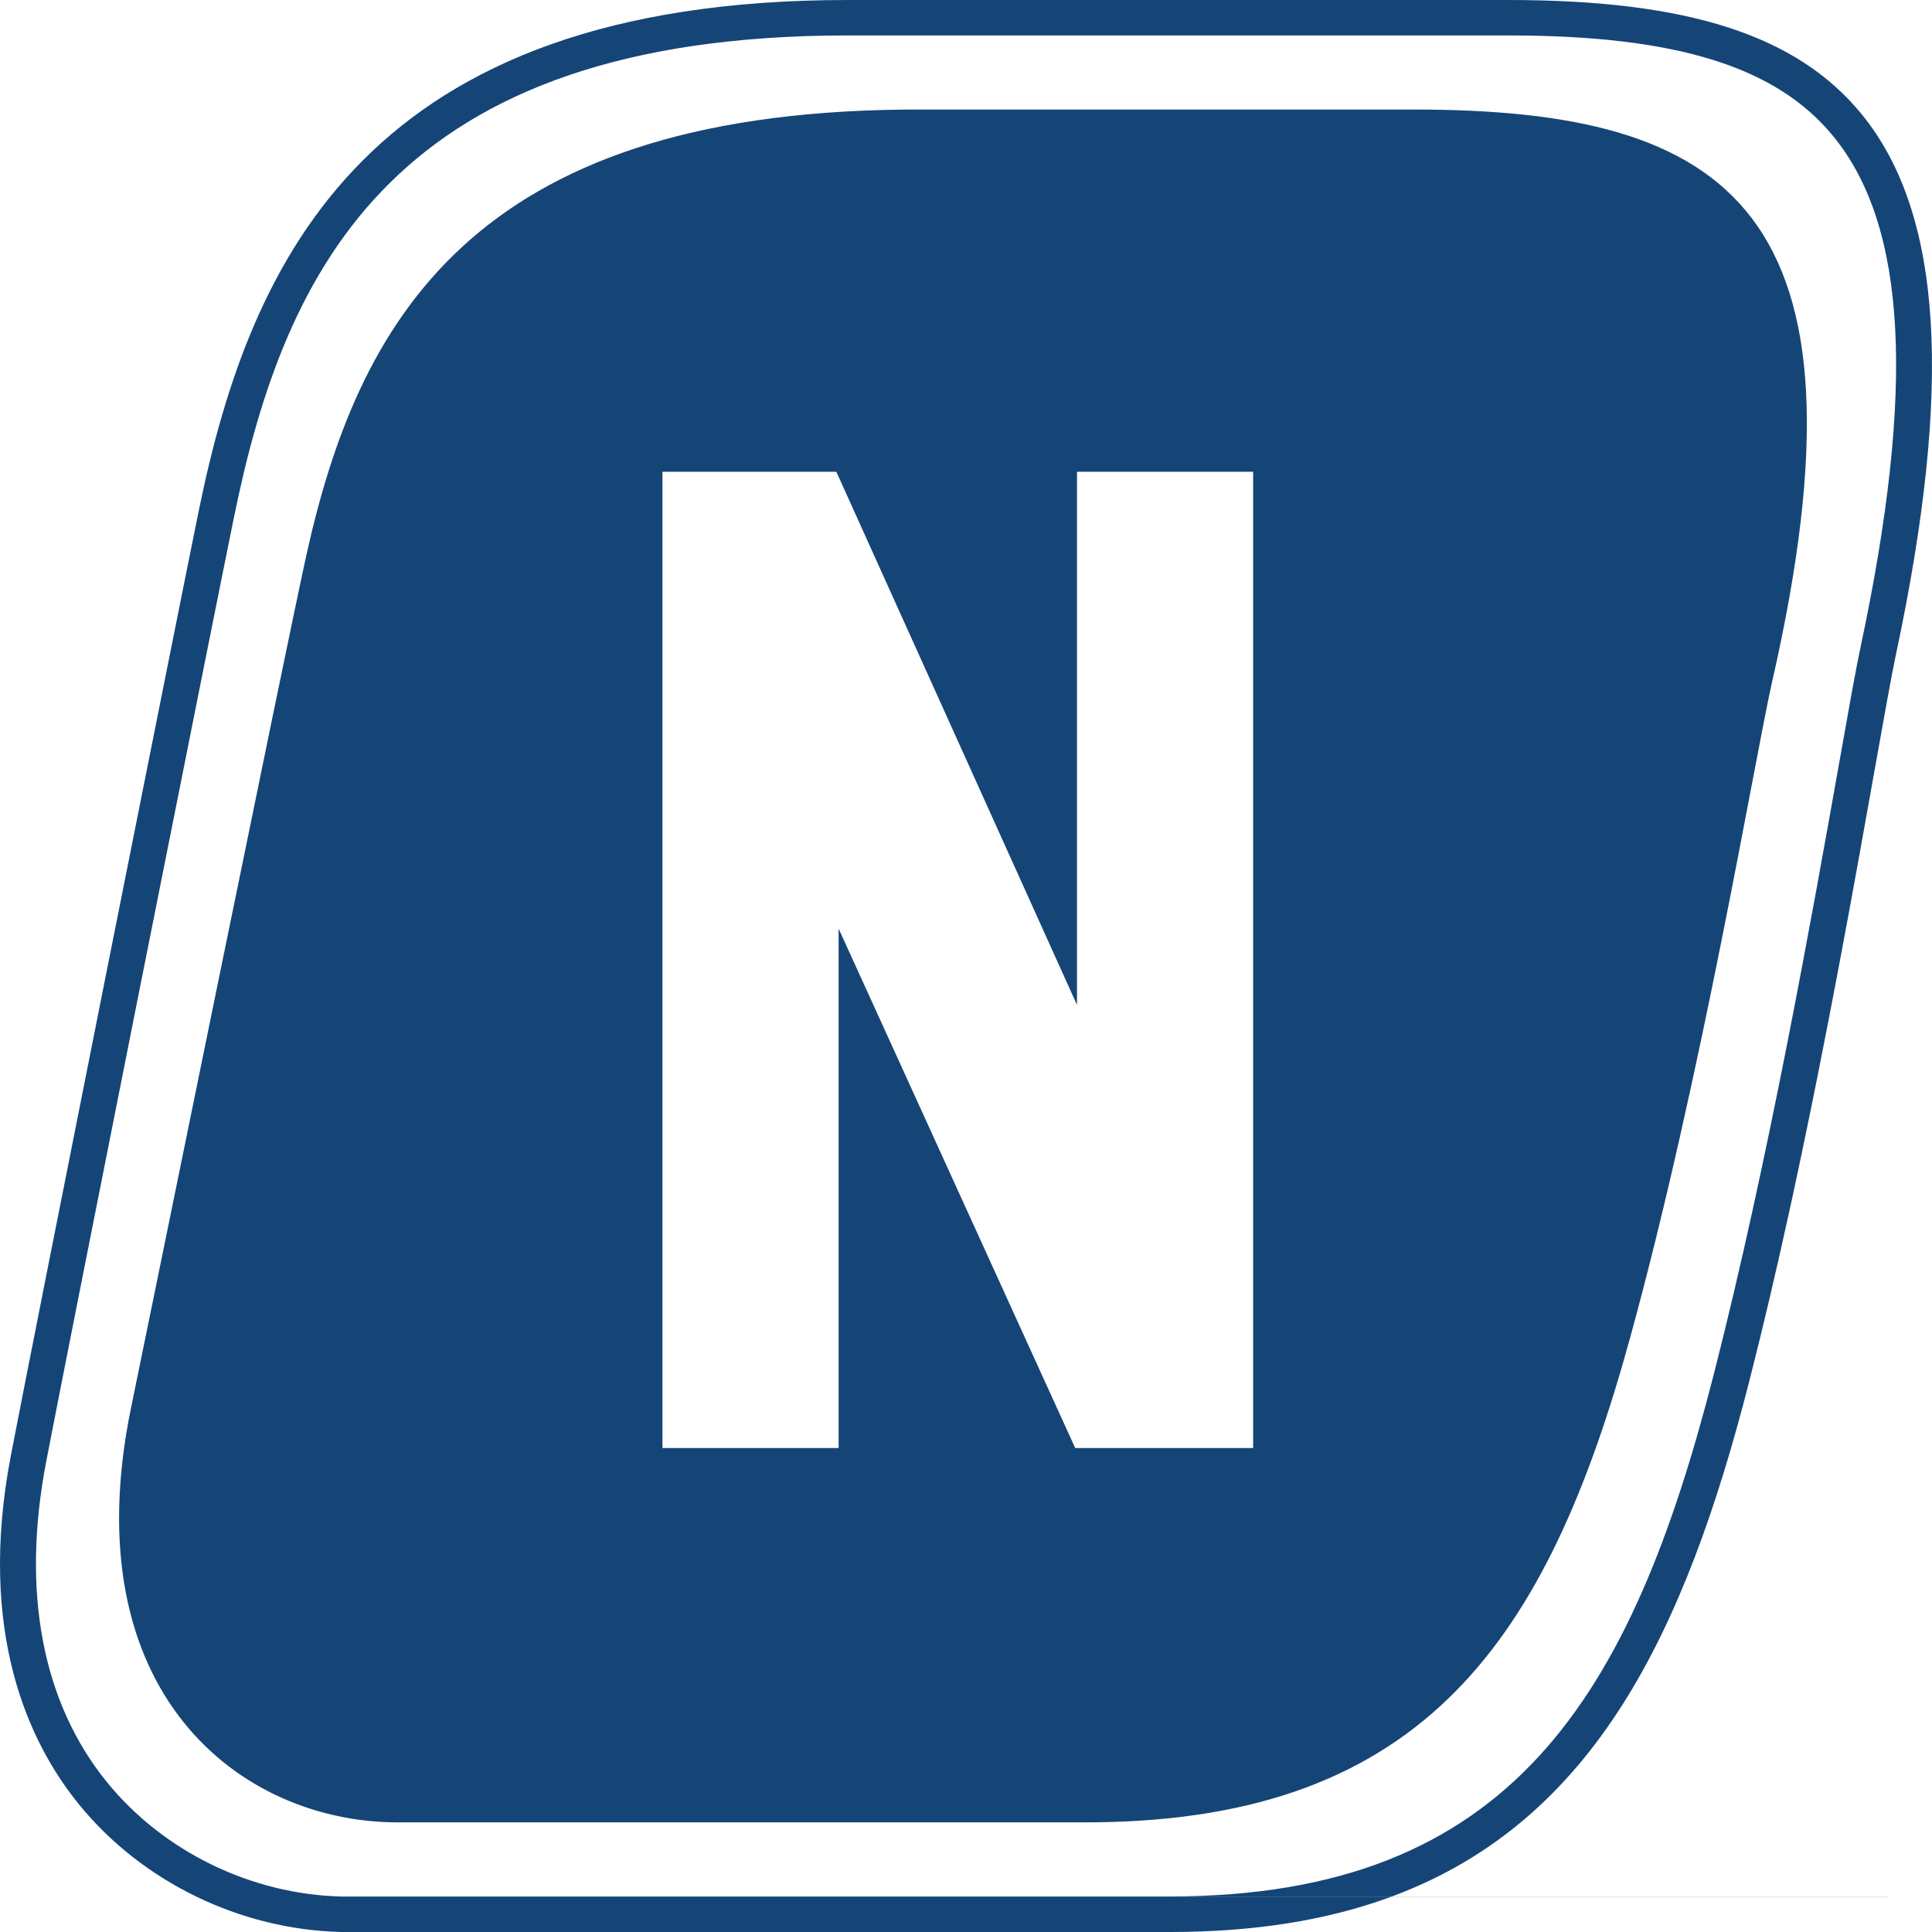
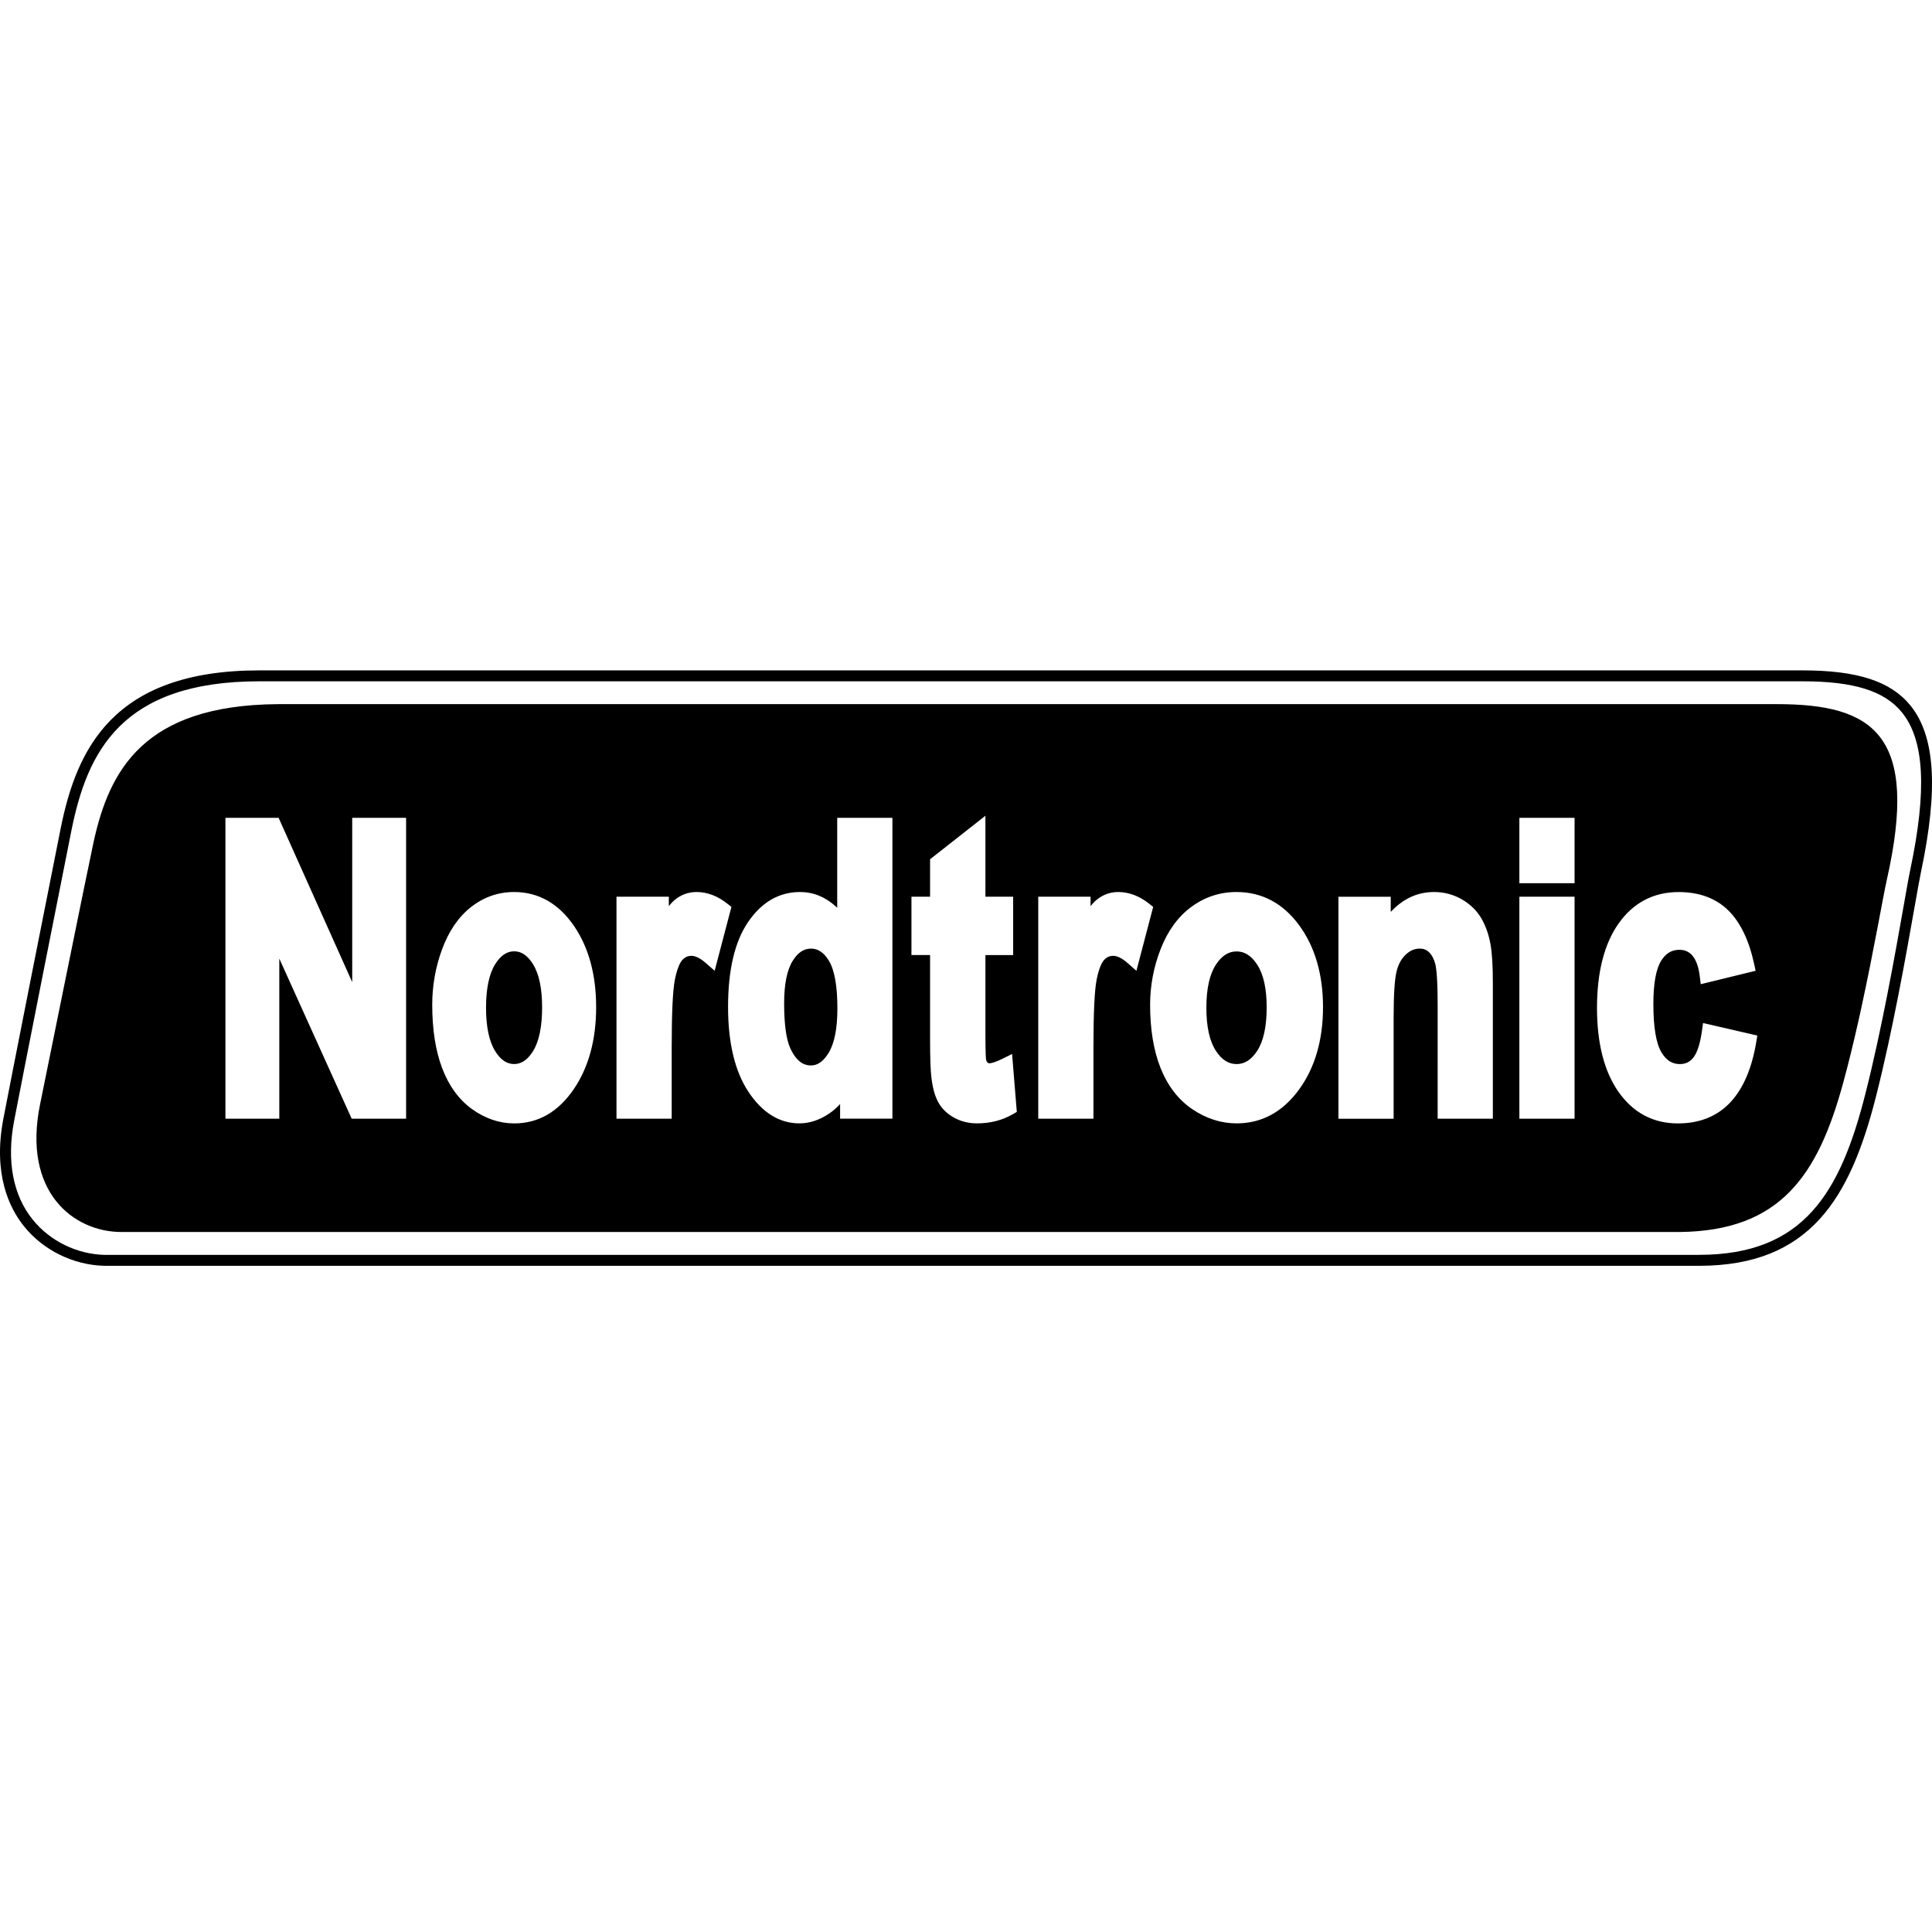
<svg xmlns="http://www.w3.org/2000/svg" width="415px" height="415px" viewBox="0 0 415 415" version="1.1">
-   <g id="images-/-nordtronic_square" stroke="none" stroke-width="1" fill="none" fill-rule="evenodd">
-     <path d="M324.027,0 C362.611,0 386.007,7.562 399.86,24.494 C417.228,45.729 419.588,82.598 407.274,140.498 C406.274,145.208 404.683,154.171 402.657,165.501 C398.556,188.526 392.474,222.719 385.004,257.196 L384.378,260.069 C381.653,272.522 378.749,284.973 375.694,296.909 C361.91,350.782 342.391,390.977 299.524,407.168 L298.999,407.361 L405.747,407.361 L405.747,407.387 L298.931,407.386 L297.82,407.795 C284.661,412.503 269.341,415 251.375,415 L73.334,415 C51.554,414.491 30.517,404.23 16.972,387.603 C6.249,374.414 -4.988,350.709 2.349,312.568 C7.48,285.884 38.111,132.172 42.703,109.663 C53.786,55.43 79.004,0 182.082,0 L324.027,0 Z M323.951,7.613 L182.082,7.613 C84.801,7.613 61.225,57.391 50.245,111.166 C47.949,122.42 39.15,166.456 30.283,211.014 L29.219,216.361 C20.712,259.127 12.38,301.185 9.917,313.993 C4.555,341.9 9.071,365.706 22.975,382.816 C35.109,397.737 53.991,406.929 73.437,407.387 L298.931,407.386 L298.999,407.361 L251.324,407.361 C324.695,407.361 350.451,364.382 368.178,294.999 C379.851,249.372 389.343,196.03 395.013,164.151 C397.039,152.745 398.63,143.731 399.682,138.893 C411.457,83.438 409.61,48.606 393.807,29.281 C381.544,14.284 360.02,7.613 323.951,7.613 Z M303.634,23.527 C371.515,23.527 403.813,44.889 380.699,146.252 C377.005,162.547 365.589,231.192 350.145,287.386 C332.417,351.891 306.166,390.667 235.348,391.436 L233.188,391.448 L85.391,391.448 C51.605,391.448 15.535,363.567 28.157,302.358 C30.509,290.955 38.175,253.353 46.028,214.97 L47.501,207.771 C55.521,168.59 63.401,130.252 65.689,119.797 C76.762,69.282 101.212,24.432 194.324,23.54 L197.166,23.527 L303.634,23.527 Z M179.65,101.339 L142.298,101.339 L142.298,311.042 L180.138,311.042 L180.138,199.468 L230.958,311.042 L269.183,311.042 L269.183,101.339 L231.343,101.339 L231.343,215.866 L179.65,101.339 Z" id="Combined-Shape" fill="#154577" fill-rule="nonzero" />
+   <g id="images-/-nordtronic" stroke="none" stroke-width="1" fill="none" fill-rule="evenodd">
+     <path d="M387.173,144 C398.975,144 406.132,146.331 410.369,151.549 C415.682,158.093 416.403,169.456 412.637,187.3 C412.331,188.752 411.844,191.514 411.224,195.006 C409.482,204.862 406.571,221.357 402.977,235.505 C397.429,257.351 388.844,271.9 364.95,271.9 L22.432,271.9 C15.769,271.743 9.335,268.581 5.191,263.457 C1.911,259.392 -1.526,252.086 0.719,240.331 C1.425,236.63 3.711,225.002 6.139,212.698 L6.464,211.054 L6.464,211.054 L6.789,209.406 C9.558,195.391 12.346,181.335 13.062,177.797 C16.452,161.083 24.166,144 55.695,144 L387.173,144 Z M387.173,146.346 L55.695,146.346 C25.939,146.346 18.728,161.687 15.369,178.26 C14.667,181.729 11.975,195.3 9.263,209.033 L8.938,210.681 C6.335,223.861 3.787,236.823 3.033,240.771 C1.393,249.371 2.775,256.708 7.028,261.981 C10.739,266.58 16.515,269.412 22.463,269.554 L119.861,269.554 L119.861,269.546 L364.958,269.546 C387.401,269.546 395.279,256.3 400.701,234.917 C404.272,220.855 407.175,204.415 408.91,194.59 C409.529,191.075 410.016,188.297 410.338,186.806 C413.94,169.715 413.375,158.98 408.541,153.024 C404.79,148.402 398.206,146.346 387.173,146.346 Z M381.704,151.251 C402.467,151.251 412.347,157.834 405.276,189.074 C404.481,192.607 402.517,204.124 399.778,216.673 L399.531,217.8 L399.531,217.8 L399.286,218.899 L399.038,220.001 C398.08,224.23 397.039,228.506 395.93,232.57 C390.508,252.45 382.478,264.401 360.816,264.638 L360.155,264.641 L26.12,264.641 C15.785,264.641 4.752,256.049 8.613,237.184 C9.273,233.958 11.303,223.928 13.49,213.154 L13.709,212.075 C13.782,211.714 13.856,211.353 13.929,210.991 L14.229,209.513 L14.445,208.45 C16.927,196.231 19.385,184.18 20.093,180.921 C23.48,165.352 30.959,151.53 59.44,151.255 L60.31,151.251 L381.704,151.251 Z M110.413,191.608 C107.023,191.608 103.924,192.691 101.185,194.834 C98.494,196.937 96.398,199.997 94.955,203.921 C93.55,207.742 92.844,211.744 92.844,215.832 C92.844,221.114 93.558,225.688 94.962,229.408 C96.414,233.253 98.588,236.227 101.413,238.252 C104.253,240.284 107.306,241.312 110.476,241.312 C115.608,241.312 119.9,238.848 123.228,233.983 C126.429,229.306 128.054,223.366 128.054,216.335 C128.054,209.359 126.445,203.481 123.275,198.859 C119.963,194.049 115.639,191.608 110.413,191.608 Z M360.587,191.616 C355.165,191.616 350.81,193.908 347.639,198.428 C344.587,202.775 343.041,208.856 343.041,216.507 C343.041,224.072 344.579,230.114 347.616,234.477 C350.778,239.013 355.086,241.312 360.43,241.312 C365.107,241.312 368.905,239.774 371.722,236.745 C374.445,233.818 376.305,229.494 377.239,223.899 L377.482,222.44 L365.821,219.748 L365.586,221.443 C365.099,224.927 364.291,226.512 363.694,227.226 C362.941,228.145 362.031,228.568 360.838,228.568 C359.175,228.568 357.927,227.768 356.891,226.057 C355.737,224.135 355.149,220.643 355.149,215.668 C355.149,211.242 355.722,208.103 356.844,206.337 C357.848,204.76 359.08,204.023 360.713,204.023 C361.897,204.023 362.792,204.415 363.514,205.247 C364.322,206.18 364.864,207.664 365.107,209.657 L365.327,211.407 L377.113,208.527 L376.791,207.036 C375.693,201.974 373.833,198.114 371.259,195.571 C368.599,192.95 365.005,191.616 360.587,191.616 Z M191.694,175.671 L179.837,175.671 L179.836,194.983 L179.56,194.727 C177.269,192.657 174.696,191.608 171.856,191.608 C167.305,191.608 163.515,193.829 160.596,198.2 C157.802,202.375 156.39,208.456 156.39,216.288 C156.39,223.946 157.841,230.044 160.69,234.407 C163.687,238.981 167.399,241.304 171.731,241.304 C173.904,241.304 176.062,240.582 178.15,239.162 C178.966,238.613 179.735,237.946 180.457,237.161 L180.457,240.292 L191.694,240.292 L191.694,175.671 Z M211.672,175.224 L199.784,184.57 L199.784,192.613 L195.782,192.613 L195.782,205.145 L199.784,205.145 L199.784,222.997 C199.784,227.274 199.878,230.059 200.074,231.487 C200.326,233.63 200.781,235.309 201.463,236.619 C202.193,238.024 203.331,239.17 204.861,240.033 C206.352,240.88 208.047,241.304 209.883,241.304 C212.716,241.304 215.298,240.637 217.558,239.335 L218.413,238.84 L217.401,226.402 L215.329,227.423 C213.556,228.301 212.771,228.396 212.52,228.396 C212.324,228.396 212.237,228.341 212.143,228.254 C211.971,228.09 211.869,227.878 211.814,227.595 C211.769,227.378 211.681,226.424 211.673,222.168 L211.672,205.153 L217.628,205.153 L217.628,192.613 L211.672,192.613 L211.672,175.224 Z M265.59,191.608 C262.035,191.608 258.779,192.683 255.891,194.81 C253.042,196.913 250.822,199.966 249.299,203.889 C247.808,207.719 247.047,211.736 247.047,215.825 C247.047,221.121 247.808,225.696 249.299,229.431 C250.837,233.277 253.137,236.251 256.126,238.267 C259.116,240.284 262.318,241.304 265.645,241.304 C271.036,241.304 275.548,238.848 279.063,234.006 C282.461,229.322 284.188,223.374 284.188,216.327 C284.188,209.335 282.477,203.442 279.11,198.812 C275.634,194.033 271.083,191.608 265.59,191.608 Z M308.027,191.608 C304.488,191.608 301.381,193.044 298.736,195.885 L298.736,192.621 L287.499,192.621 L287.499,240.308 L299.356,240.308 L299.356,218.555 C299.356,213.722 299.568,210.402 299.984,208.684 C300.36,207.13 301.02,205.929 301.993,205.019 C302.895,204.172 303.876,203.764 304.982,203.764 C305.767,203.764 306.387,203.999 306.936,204.517 C307.548,205.09 308.011,205.953 308.302,207.059 C308.524,207.918 308.799,210.104 308.811,215.608 L308.812,240.3 L320.669,240.3 L320.669,211.046 C320.669,207.483 320.504,204.799 320.167,202.845 C319.813,200.837 319.178,199 318.275,197.4 C317.326,195.705 315.913,194.308 314.093,193.233 C312.265,192.158 310.224,191.608 308.027,191.608 Z M59.847,175.671 L48.421,175.671 L48.421,240.3 L59.996,240.3 L59.996,205.914 L75.541,240.3 L87.233,240.3 L87.233,175.671 L75.658,175.671 L75.658,210.967 L59.847,175.671 Z M149.602,191.608 C147.82,191.608 146.204,192.213 144.807,193.413 C144.431,193.735 144.046,194.143 143.662,194.637 L143.662,192.613 L132.424,192.613 L132.424,240.3 L144.281,240.3 L144.281,224.974 C144.281,217.535 144.517,212.615 144.98,210.355 C145.506,207.766 146.149,206.659 146.588,206.18 C147.138,205.592 147.758,205.317 148.542,205.317 C149.406,205.317 150.434,205.835 151.603,206.855 L153.51,208.527 L157.111,194.81 L156.327,194.182 C154.208,192.479 151.948,191.608 149.602,191.608 Z M240.197,191.608 C238.415,191.608 236.799,192.213 235.402,193.413 C235.025,193.735 234.641,194.143 234.256,194.637 L234.256,192.613 L223.019,192.613 L223.019,240.3 L234.876,240.3 L234.876,224.974 C234.876,217.535 235.112,212.623 235.575,210.355 C236.1,207.766 236.744,206.659 237.183,206.18 C237.733,205.592 238.353,205.317 239.137,205.317 C240,205.317 241.028,205.835 242.198,206.855 L244.105,208.527 L247.706,194.81 L246.922,194.182 C244.803,192.479 242.543,191.608 240.197,191.608 Z M338.223,192.613 L326.366,192.613 L326.366,240.3 L338.223,240.3 L338.223,192.613 Z M178.055,206.385 C179.264,208.378 179.876,211.823 179.876,216.625 C179.876,220.894 179.24,224.103 178,226.151 C176.886,227.972 175.654,228.859 174.218,228.859 L174.107,228.858 C173.325,228.85 171.358,228.678 169.753,225.163 C168.882,223.256 168.435,219.999 168.435,215.495 C168.435,211.399 169.055,208.323 170.287,206.369 C171.385,204.619 172.649,203.771 174.155,203.771 C175.152,203.764 176.635,204.038 178.055,206.385 Z M265.621,204.368 C267.348,204.368 268.792,205.286 270.031,207.185 C271.397,209.249 272.087,212.348 272.087,216.374 C272.087,220.517 271.397,223.672 270.031,225.751 C268.792,227.642 267.348,228.568 265.621,228.568 C263.895,228.568 262.443,227.65 261.196,225.751 C259.822,223.672 259.132,220.549 259.132,216.468 C259.132,212.388 259.83,209.257 261.196,207.185 C262.451,205.286 263.895,204.368 265.621,204.368 Z M110.437,204.344 C112.014,204.344 113.34,205.255 114.502,207.122 C115.796,209.217 116.448,212.333 116.448,216.374 C116.448,220.533 115.796,223.695 114.502,225.783 C113.348,227.65 112.014,228.56 110.437,228.56 C108.86,228.56 107.526,227.65 106.356,225.775 C105.062,223.687 104.402,220.549 104.402,216.452 C104.402,212.356 105.062,209.217 106.356,207.13 C107.526,205.255 108.86,204.344 110.437,204.344 Z M338.223,175.671 L326.366,175.671 L326.366,189.717 L338.223,189.717 L338.223,175.671 Z" id="Combined-Shape" fill="#000000" fill-rule="nonzero" />
  </g>
</svg>
